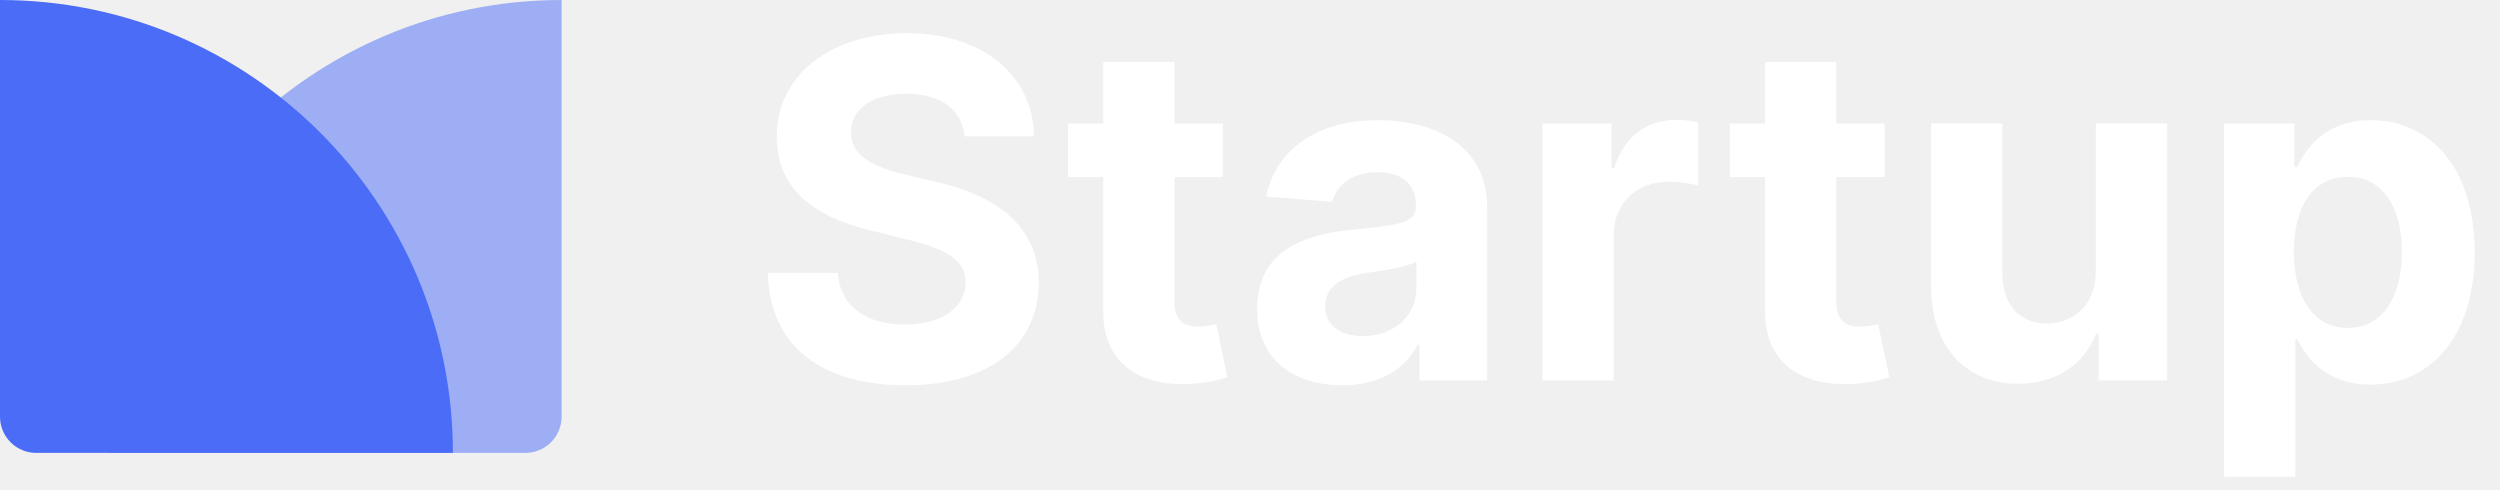
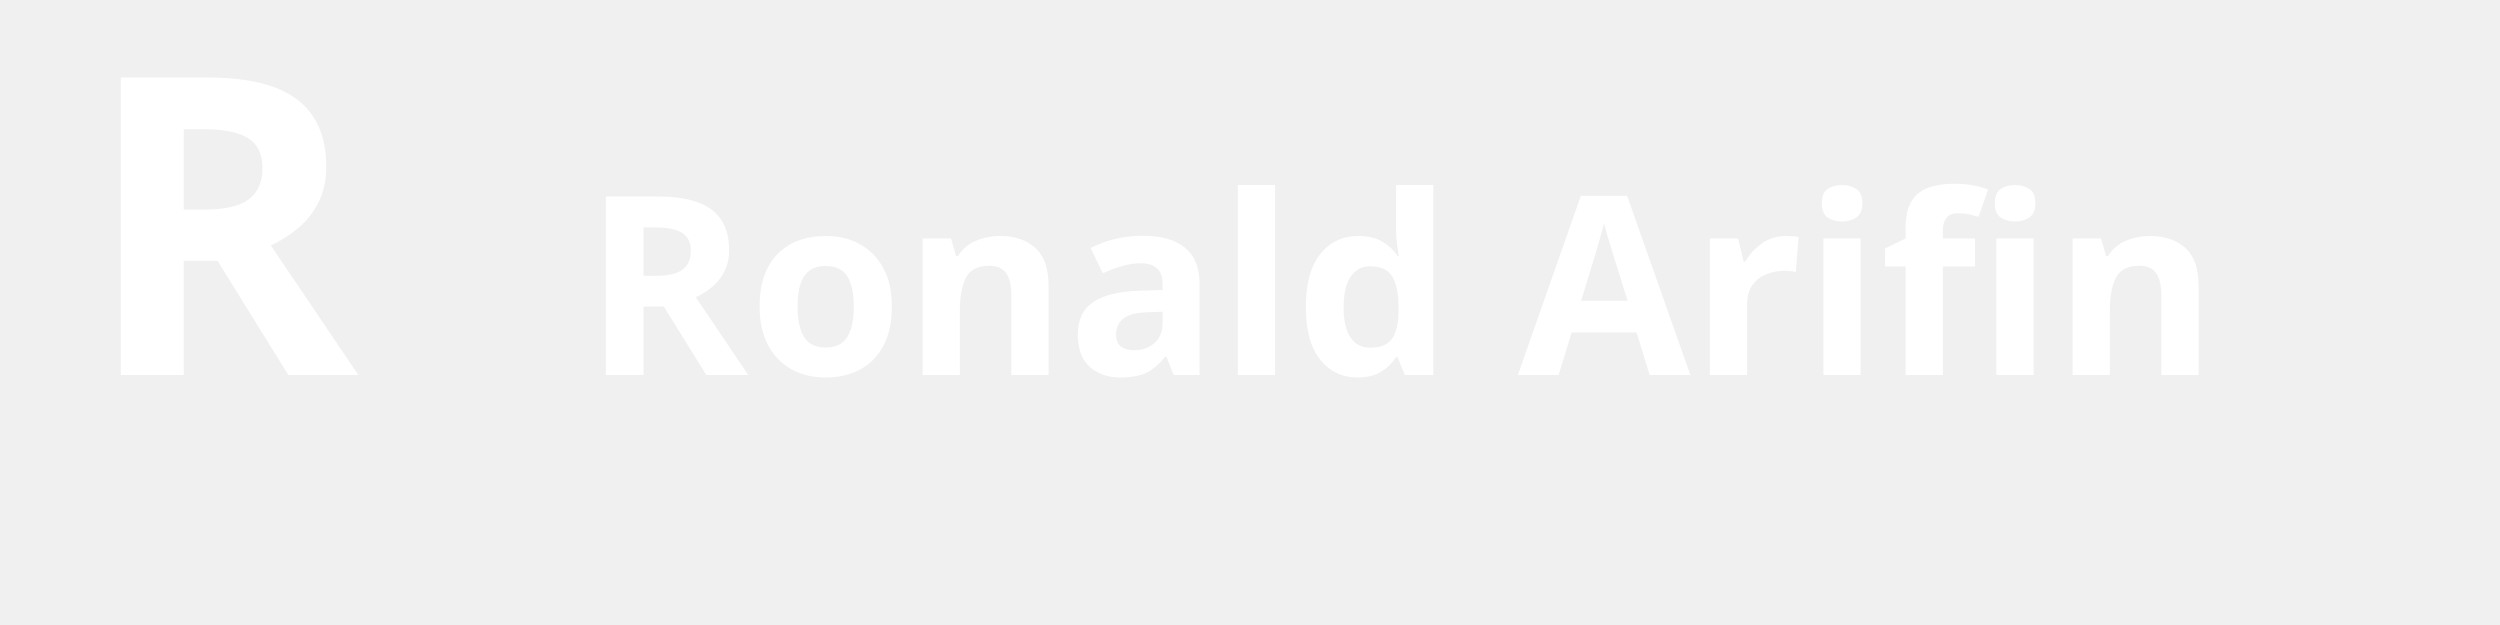
- <svg xmlns="http://www.w3.org/2000/svg" fill="none" height="27" viewBox="0 0 138 27" width="138">
-   <path d="m53.248 7.529h3.832c-.055-3.37-2.825-5.697-7.035-5.697-4.146 0-7.183 2.29-7.165 5.724-.009 2.788 1.957 4.386 5.152 5.152l2.059.517c2.059.498 3.204 1.089 3.213 2.364-.009 1.385-1.32 2.327-3.352 2.327-2.077 0-3.573-.96-3.702-2.853h-3.869c.102 4.09 3.028 6.205 7.617 6.205 4.616 0 7.331-2.207 7.34-5.669-.009-3.148-2.382-4.82-5.669-5.558l-1.699-.406c-1.643-.379-3.019-.988-2.991-2.345 0-1.219 1.08-2.114 3.038-2.114 1.911 0 3.084.868 3.232 2.354zm14.249-.711h-2.668v-3.398h-3.933v3.398h-1.939v2.955h1.939v7.386c-.018 2.779 1.874 4.155 4.727 4.035 1.016-.037 1.736-.24 2.133-.369l-.619-2.927c-.194.037-.609.129-.979.129-.785 0-1.329-.295-1.329-1.385v-6.869h2.668zm6.606 14.45c2.096 0 3.453-.914 4.146-2.234h.111v1.967h3.73v-9.565c0-3.379-2.862-4.801-6.02-4.801-3.398 0-5.632 1.625-6.177 4.21l3.638.295c.268-.942 1.108-1.634 2.521-1.634 1.339 0 2.105.674 2.105 1.837v.055c0 .914-.97 1.034-3.435 1.274-2.807.259-5.327 1.2-5.327 4.367 0 2.807 2.003 4.229 4.709 4.229zm1.126-2.715c-1.21 0-2.077-.563-2.077-1.643 0-1.108.914-1.653 2.299-1.847.859-.12 2.262-.323 2.733-.637v1.505c0 1.486-1.228 2.622-2.955 2.622zm9.912 2.447h3.933v-8.023c0-1.745 1.274-2.945 3.01-2.945.545 0 1.293.092 1.662.212v-3.49c-.351-.083-.84-.138-1.237-.138-1.588 0-2.89.923-3.407 2.678h-.148v-2.474h-3.813zm18.893-14.182h-2.668v-3.398h-3.934v3.398h-1.939v2.955h1.939v7.386c-.018 2.779 1.874 4.155 4.728 4.035 1.015-.037 1.735-.24 2.132-.369l-.618-2.927c-.194.037-.61.129-.979.129-.785 0-1.329-.295-1.329-1.385v-6.869h2.668zm11.656 8.143c.01 1.902-1.292 2.899-2.705 2.899-1.486 0-2.447-1.043-2.456-2.715v-8.328h-3.933v9.03c.009 3.315 1.948 5.337 4.801 5.337 2.133 0 3.666-1.099 4.303-2.761h.147v2.576h3.777v-14.182h-3.934zm7.08 11.357h3.933v-7.59h.12c.545 1.182 1.736 2.502 4.026 2.502 3.231 0 5.752-2.558 5.752-7.303 0-4.875-2.632-7.294-5.743-7.294-2.373 0-3.509 1.413-4.035 2.567h-.175v-2.382h-3.878zm3.85-12.409c0-2.53 1.071-4.146 2.982-4.146 1.948 0 2.982 1.69 2.982 4.146 0 2.474-1.052 4.192-2.982 4.192-1.893 0-2.982-1.662-2.982-4.192z" fill="#fff" />
-   <g fill="#4a6cf7">
-     <path d="m0 0c13.807 0 25 11.193 25 25h-23c-1.105 0-2-.895-2-2z" />
-     <path d="m6 25c0-13.807 11.193-25 25-25v23c0 1.105-.895 2-2 2z" opacity=".5" />
-   </g>
+ <svg xmlns="http://www.w3.org/2000/svg" width="600" height="150">
+   <text x="20" y="90" font-family="'Montserrat', sans-serif" font-size="100" fill="white" font-weight="bold">R</text>
+   <text x="140" y="90" font-family="'Montserrat', sans-serif" font-size="60" fill="white" font-weight="bold">Ronald Arifin</text>
</svg>
